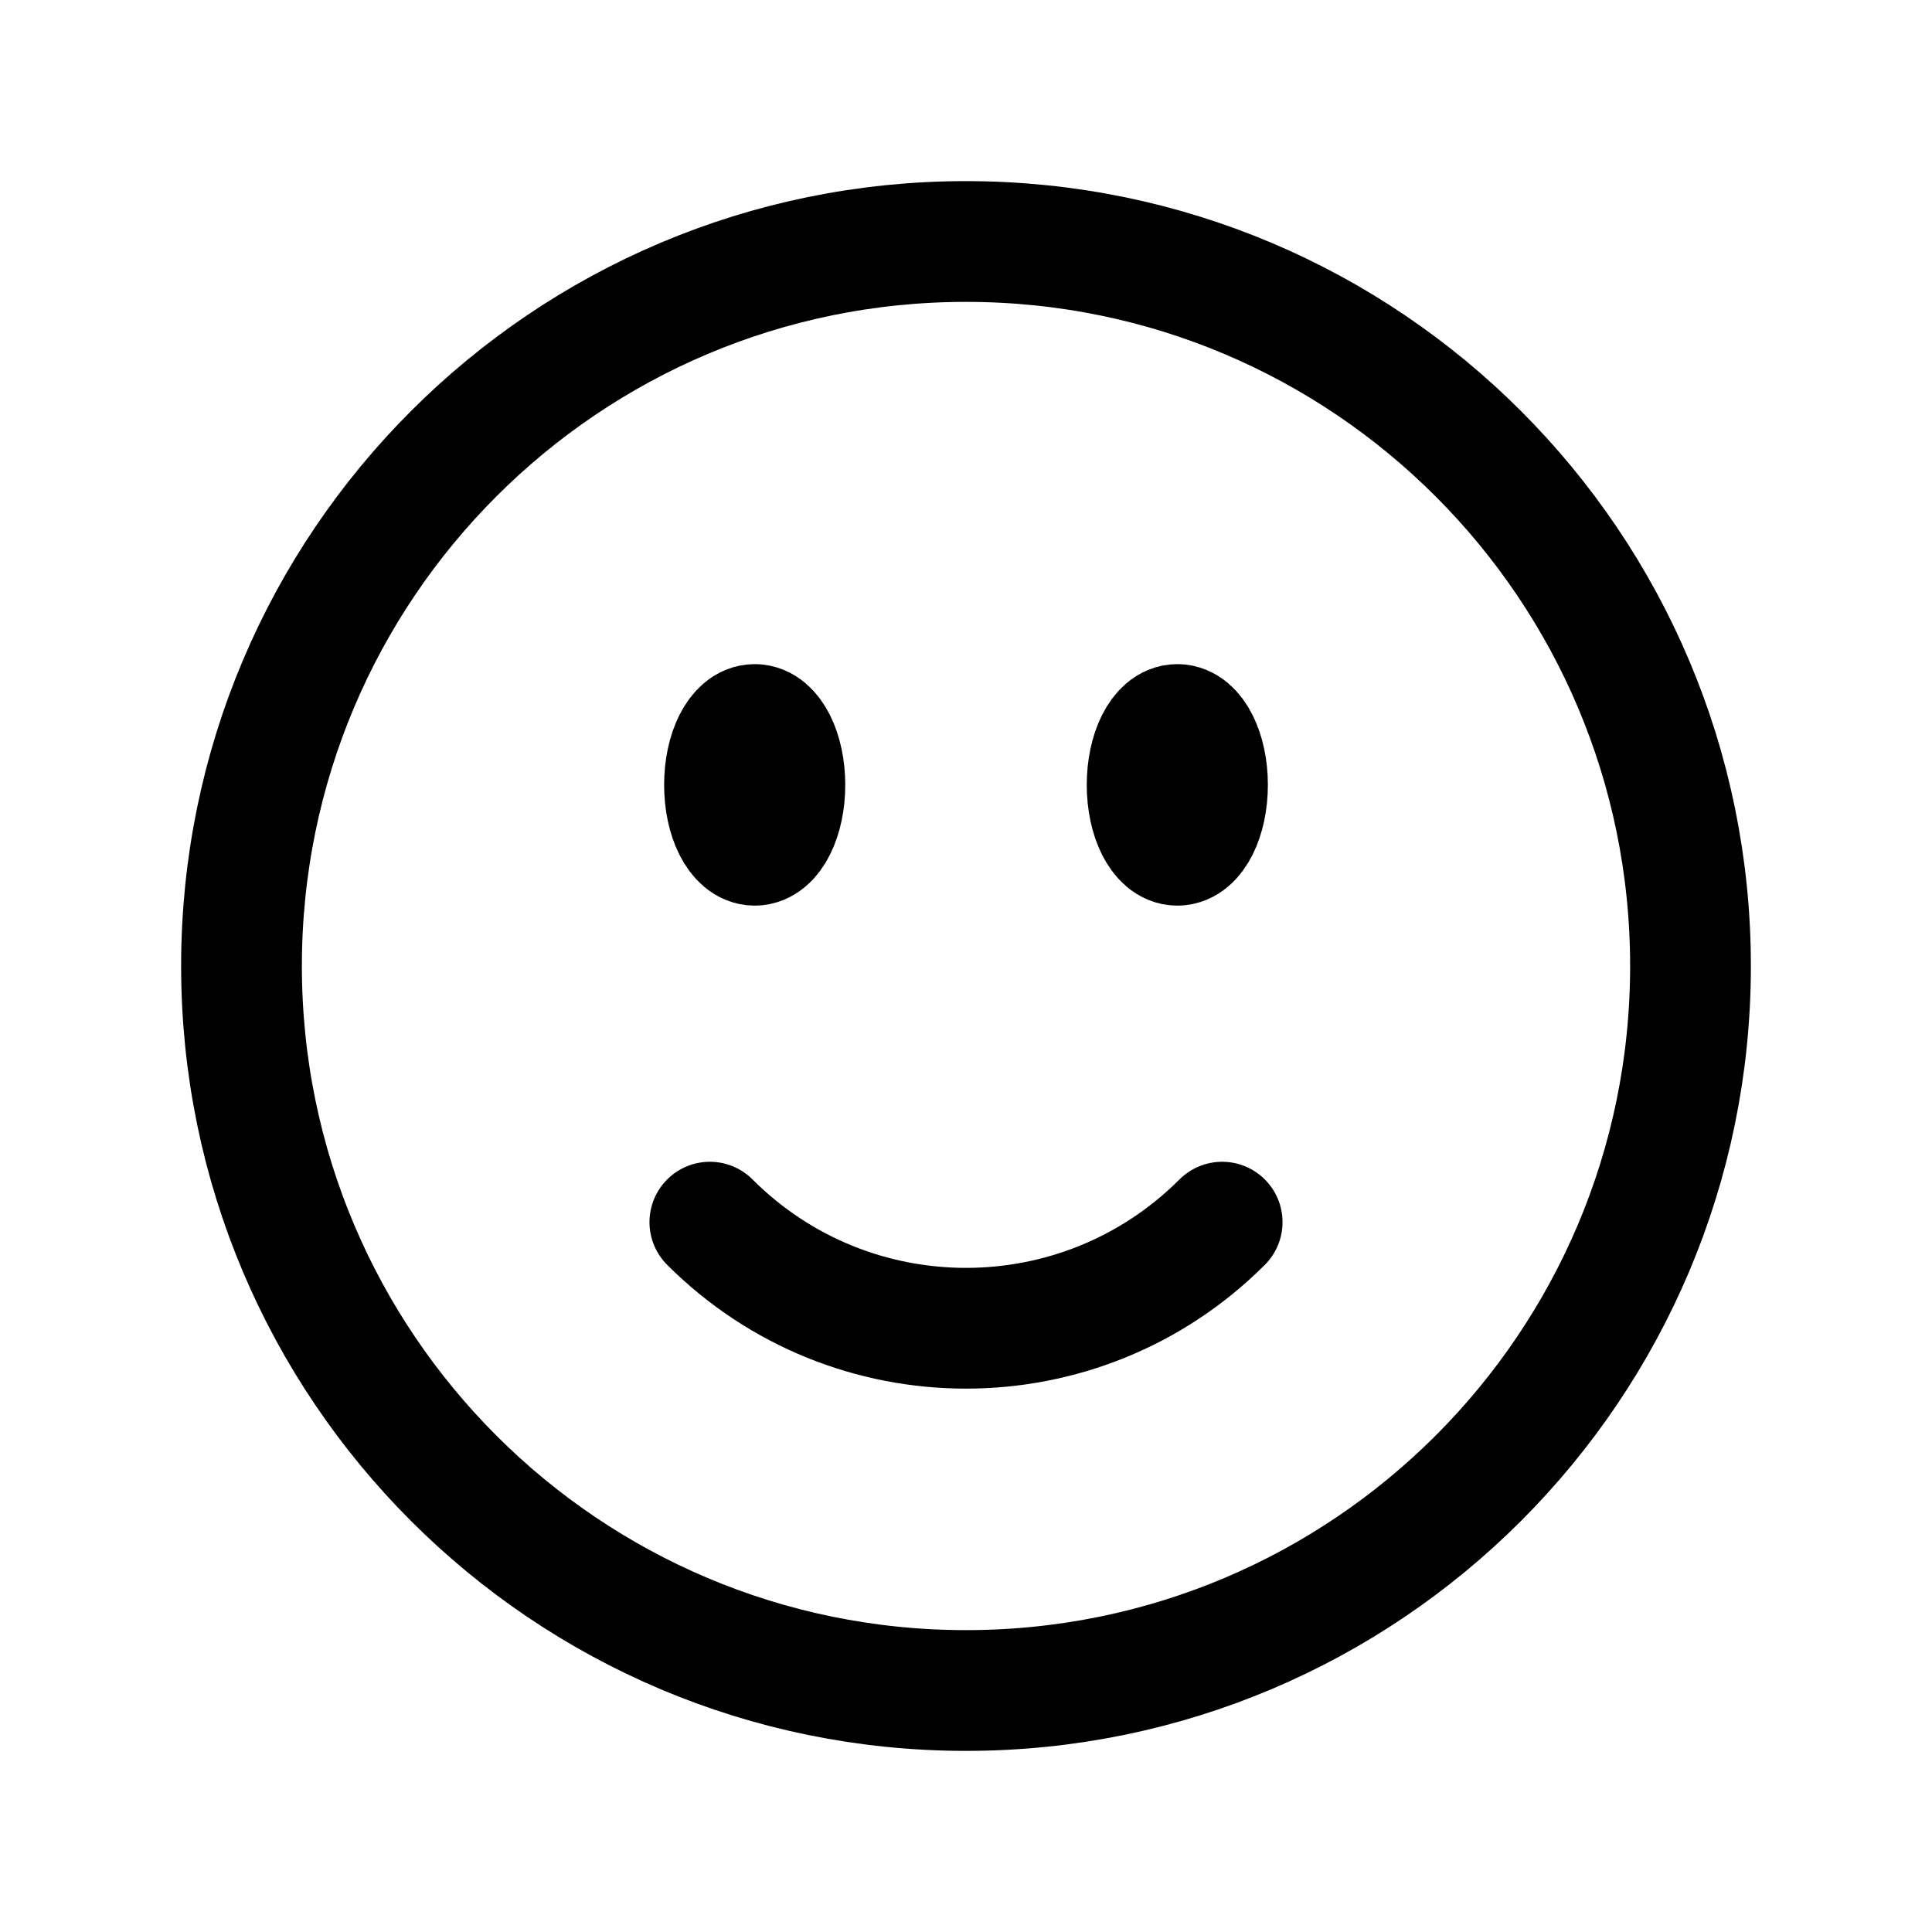
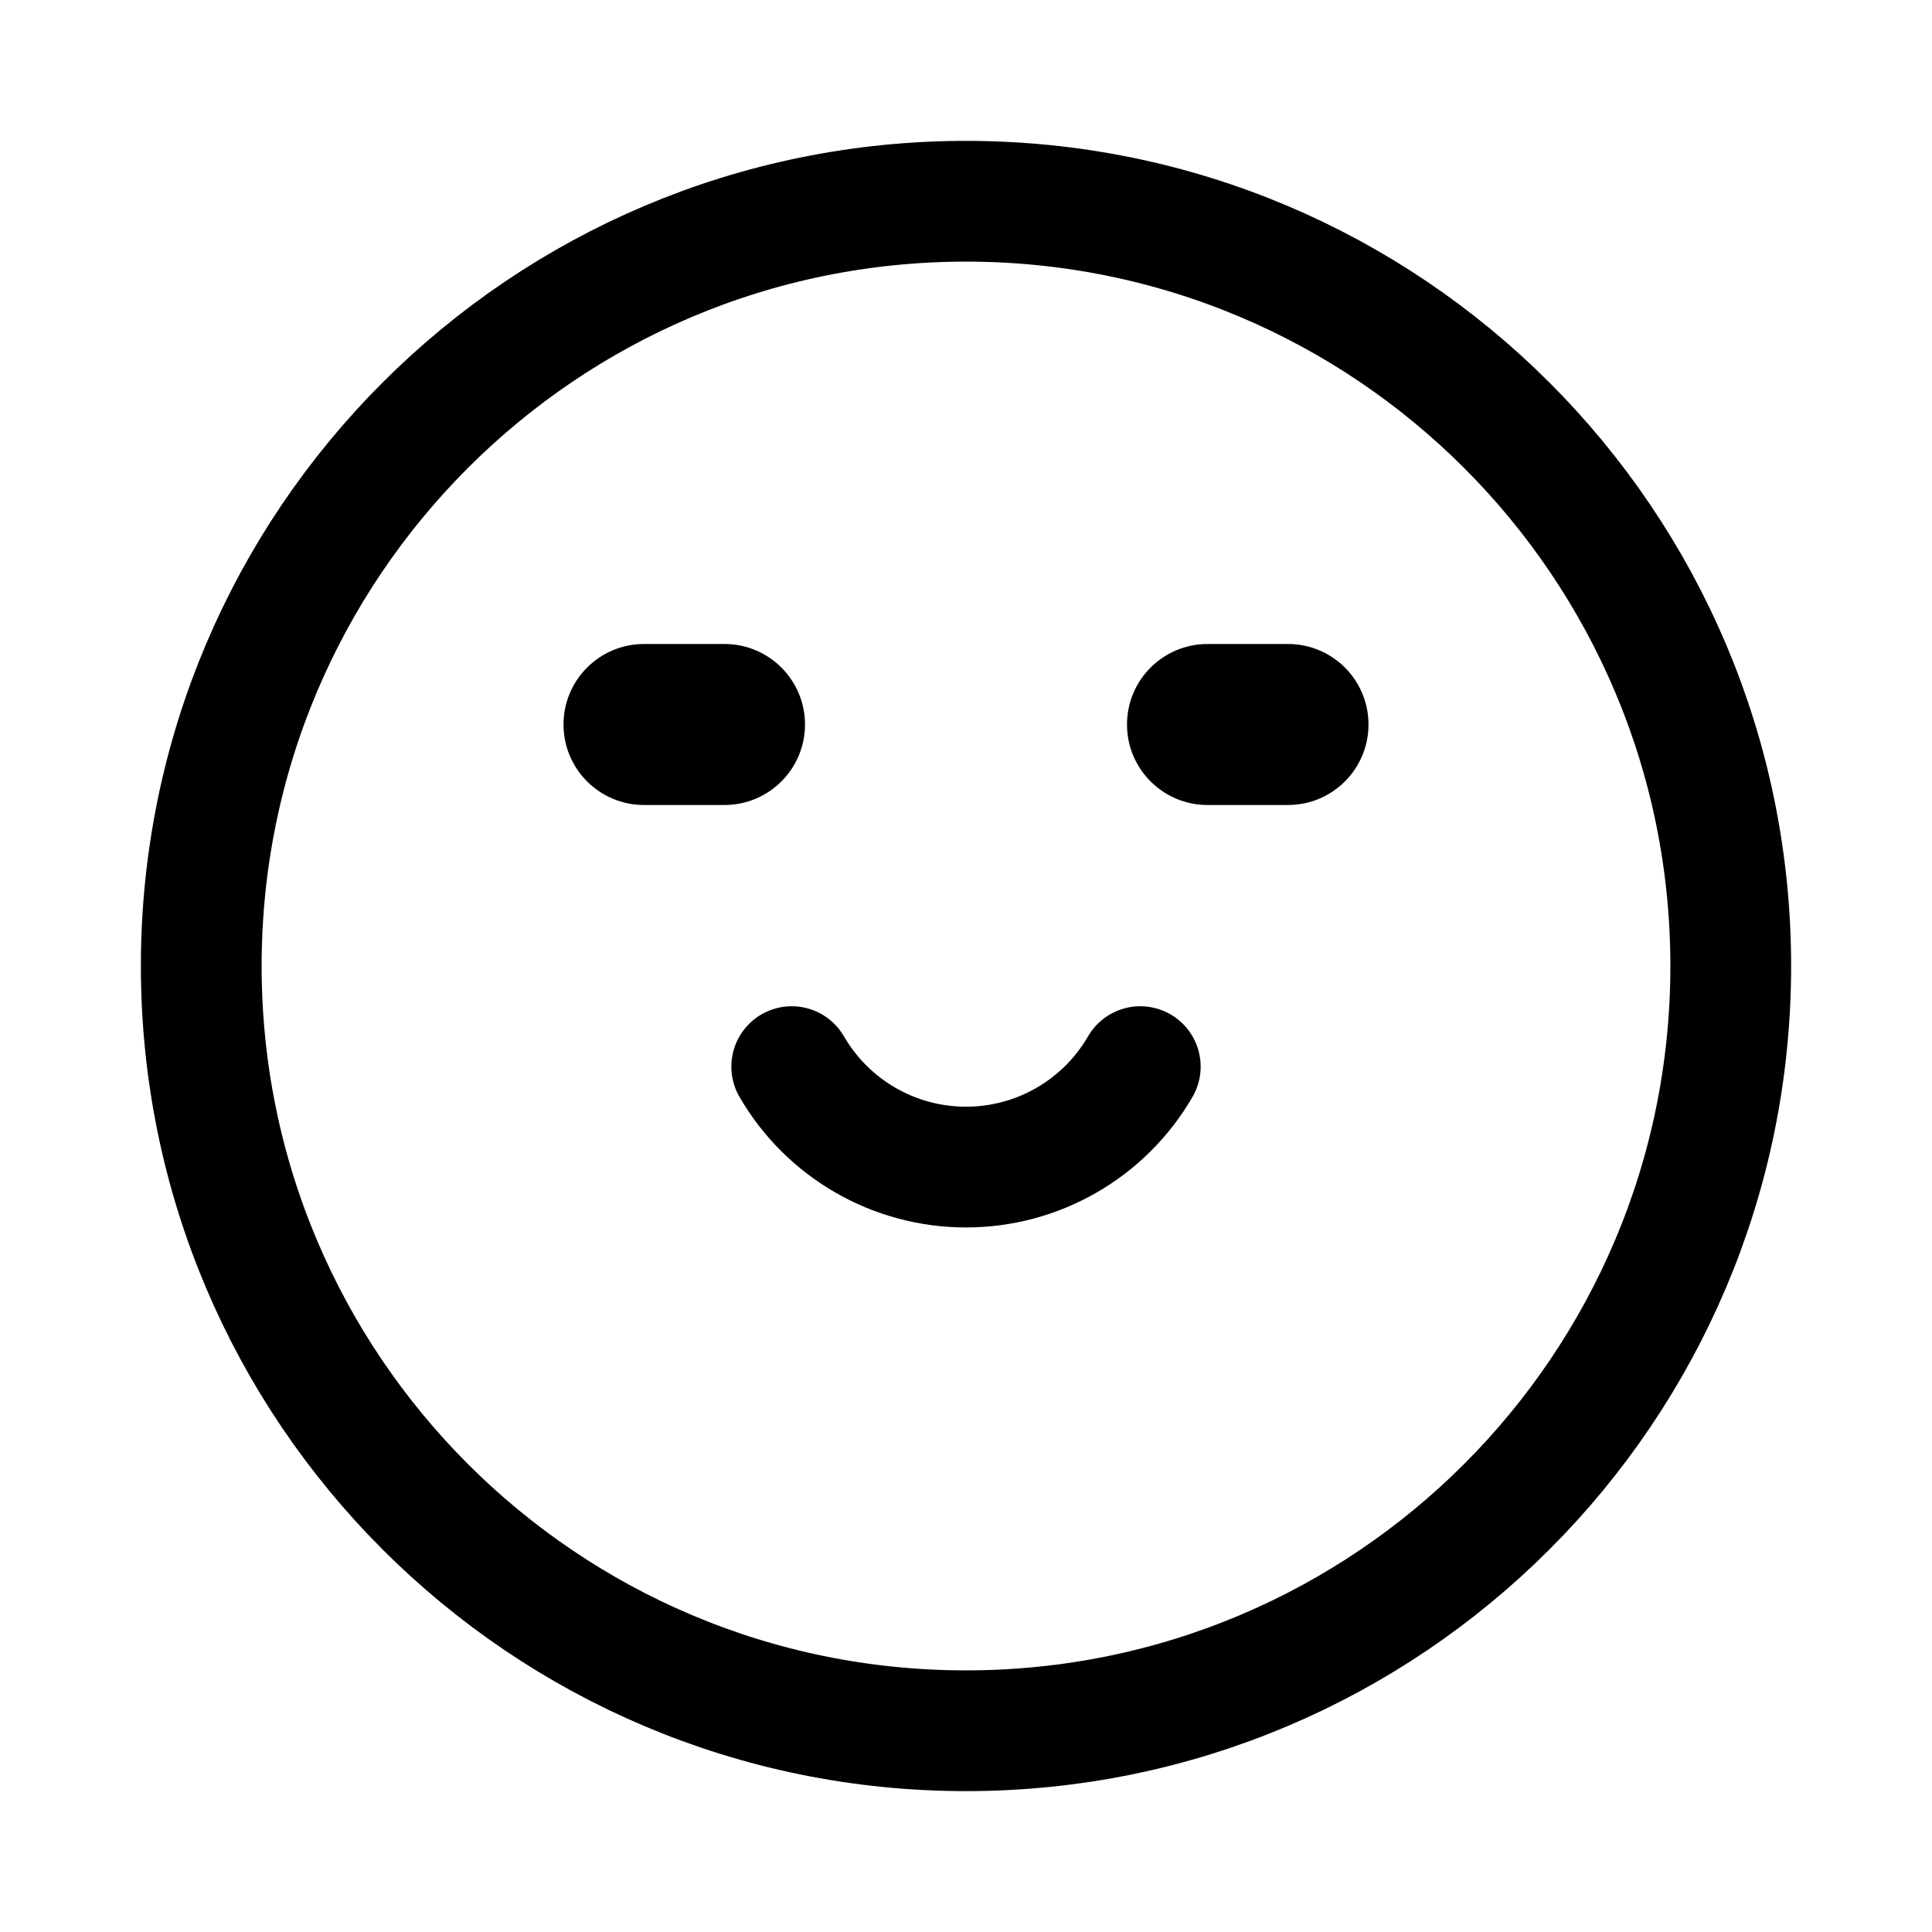
- <svg xmlns="http://www.w3.org/2000/svg" viewBox="0 0 24 24" fill="none" stroke="currentColor" stroke-width="1.5" stroke-linecap="round" stroke-linejoin="round">
-   <path d="M15.182 15.182a4.5 4.5 0 0 1-6.364 0M21 12a9 9 0 1 1-18 0 9 9 0 0 1 18 0ZM9.75 9.75c0 .414-.168.75-.375.75S9 10.164 9 9.75 9.168 9 9.375 9s.375.336.375.75Zm-.375 0h.008v.015h-.008V9.75Zm5.625 0c0 .414-.168.75-.375.75s-.375-.336-.375-.75.168-.75.375-.75.375.336.375.75Zm-.375 0h.008v.015h-.008V9.75Z" />
+ <svg xmlns="http://www.w3.org/2000/svg" viewBox="0 0 24 24" fill="none" stroke-width="1.5">
+   <g fill="none">
+     <circle cx="12" cy="12" r="9.5" stroke="currentColor" stroke-linecap="round" />
+     <path stroke="currentColor" stroke-linecap="round" d="M9.835 13.25a2.502 2.502 0 0 0 4.33 0" />
+     <rect width="3" height="2" x="7" y="8" fill="currentColor" rx="1" />
+     <rect width="3" height="2" x="14" y="8" fill="currentColor" rx="1" />
+   </g>
</svg>
